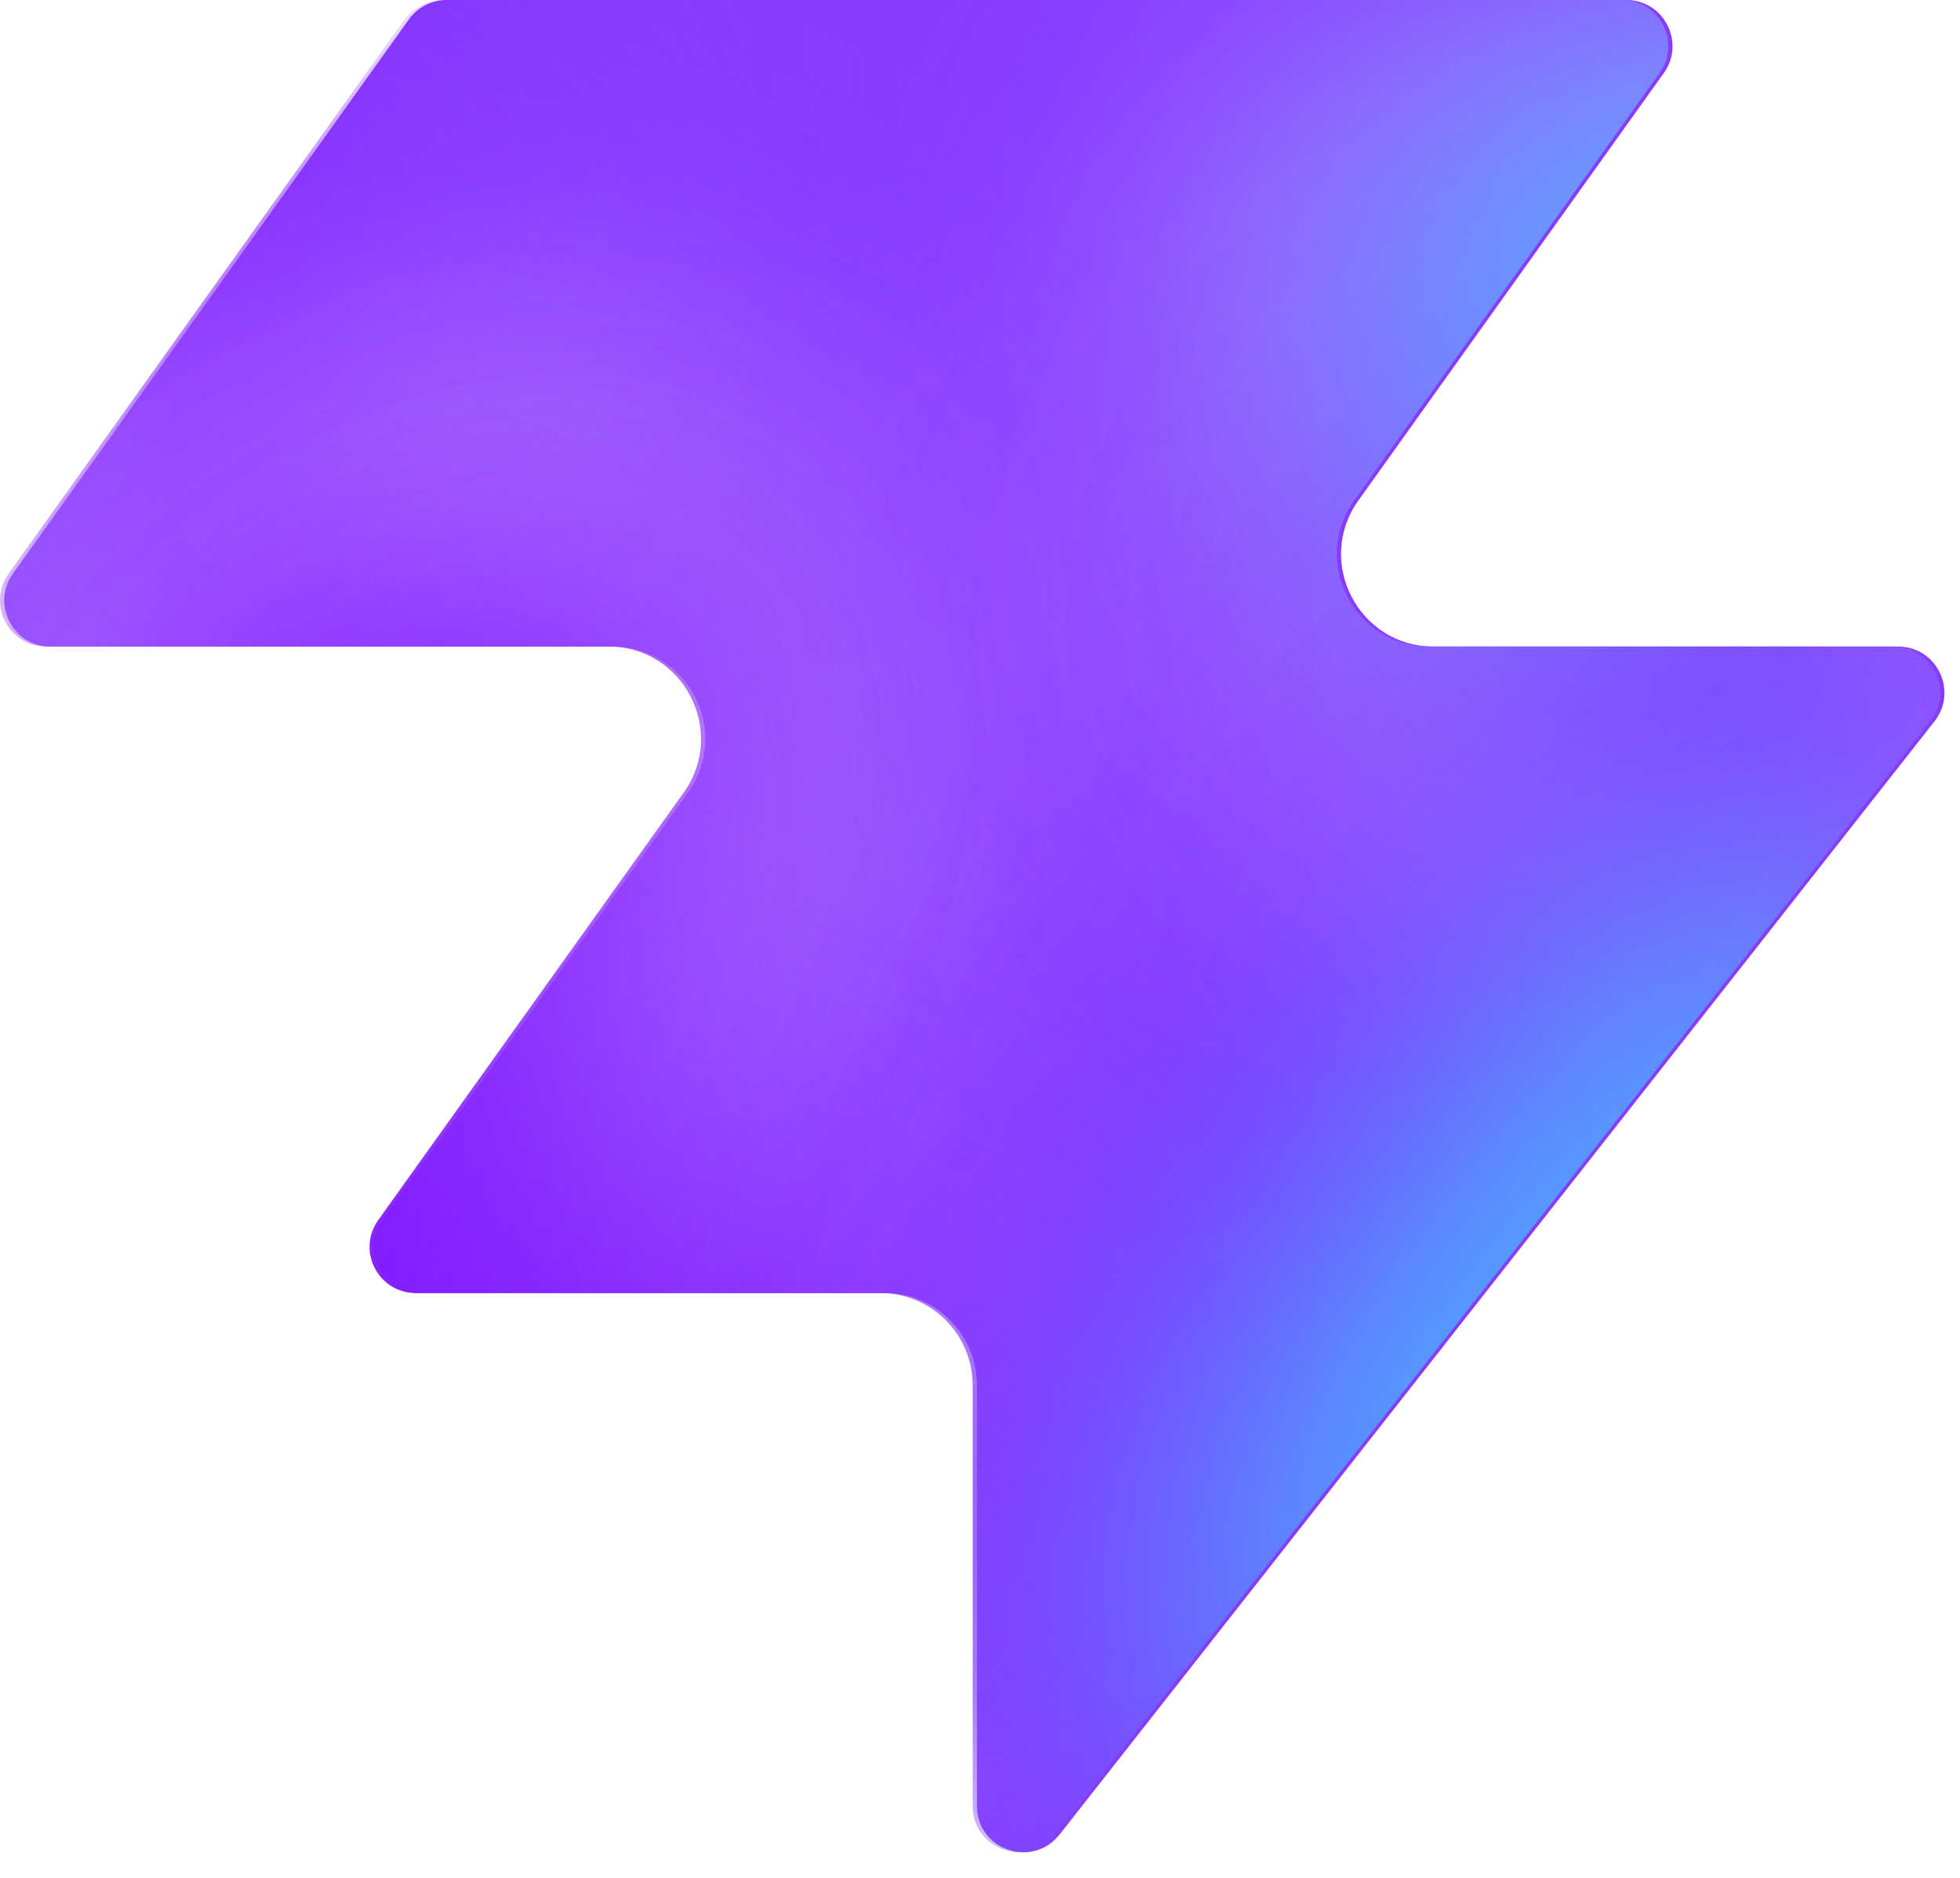
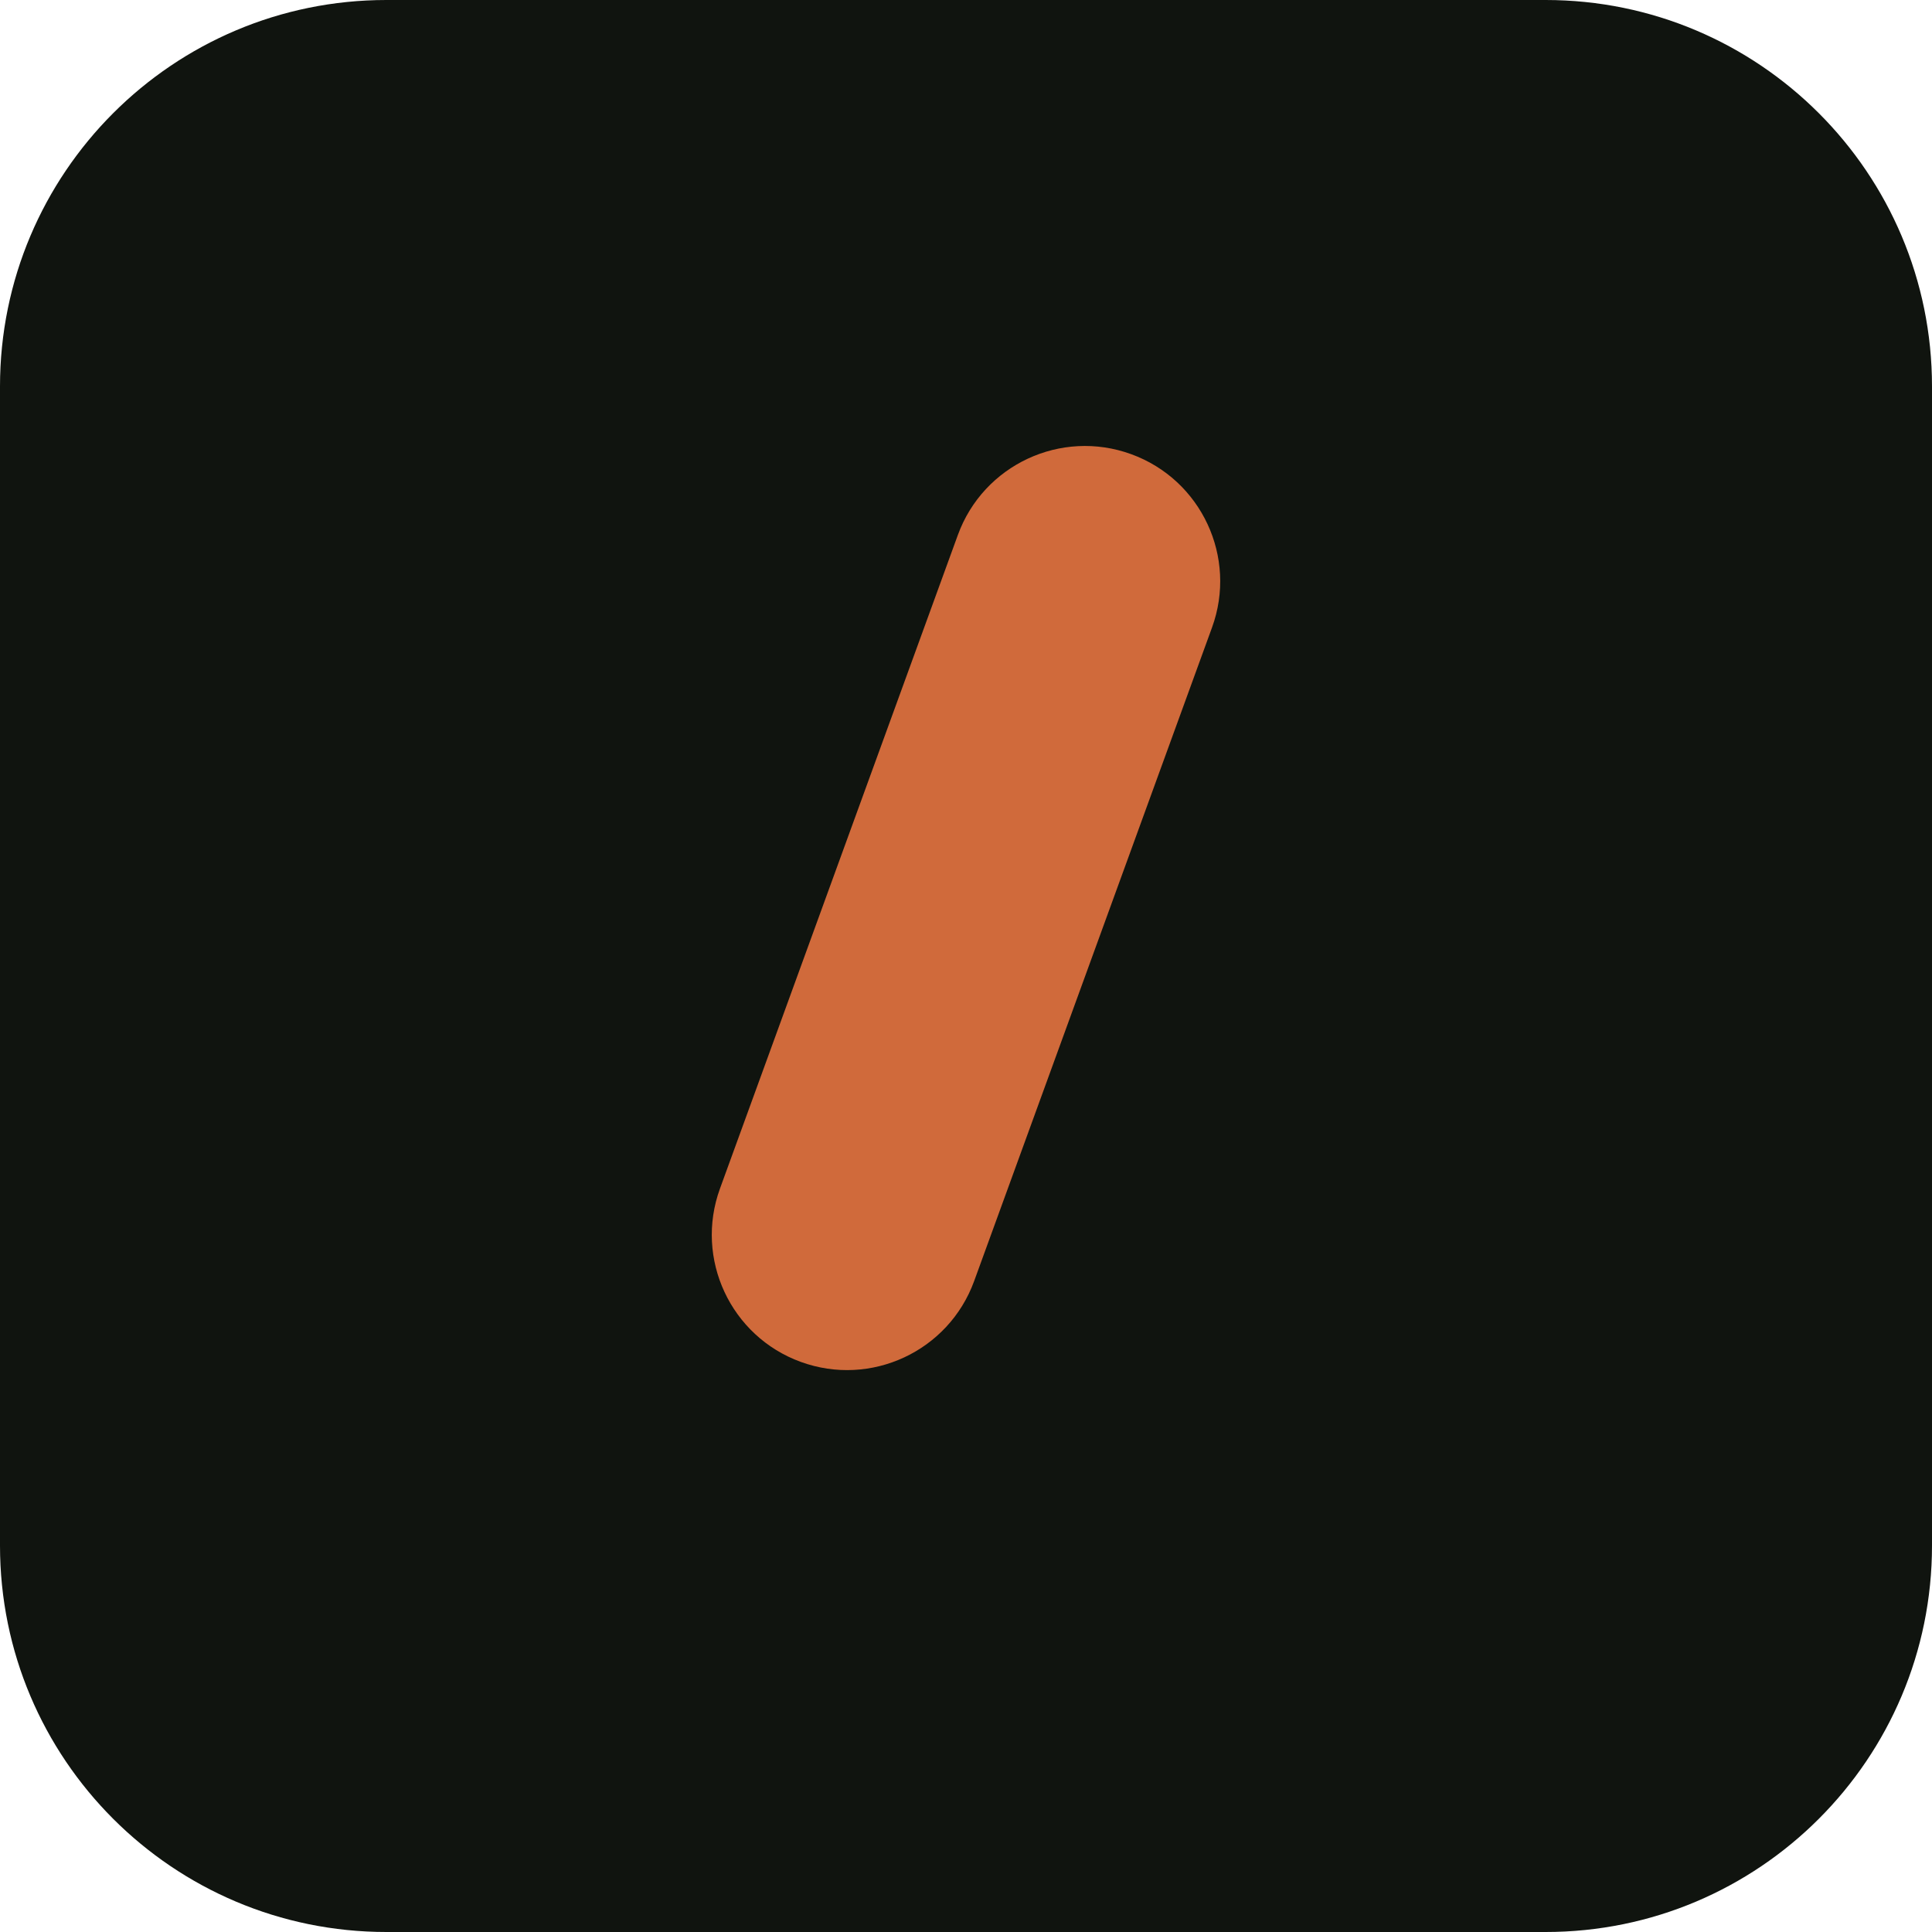
- <svg xmlns="http://www.w3.org/2000/svg" width="48" height="46" fill="none" viewBox="0 0 48 46">
-   <path fill="#863bff" d="M25.946 44.938c-.664.845-2.021.375-2.021-.698V33.937a2.26 2.26 0 0 0-2.262-2.262H10.287c-.92 0-1.456-1.04-.92-1.788l7.48-10.471c1.07-1.497 0-3.578-1.842-3.578H1.237c-.92 0-1.456-1.04-.92-1.788L10.013.474c.214-.297.556-.474.92-.474h28.894c.92 0 1.456 1.04.92 1.788l-7.48 10.471c-1.07 1.498 0 3.579 1.842 3.579h11.377c.943 0 1.473 1.088.89 1.83L25.947 44.94z" style="fill:#863bff;fill:color(display-p3 .525 .23 1);fill-opacity:1" />
-   <mask id="a" width="48" height="46" x="0" y="0" maskUnits="userSpaceOnUse" style="mask-type:alpha">
-     <path fill="#000" d="M25.842 44.938c-.664.844-2.021.375-2.021-.698V33.937a2.26 2.26 0 0 0-2.262-2.262H10.183c-.92 0-1.456-1.04-.92-1.788l7.48-10.471c1.07-1.498 0-3.579-1.842-3.579H1.133c-.92 0-1.456-1.04-.92-1.787L9.91.473c.214-.297.556-.474.92-.474h28.894c.92 0 1.456 1.04.92 1.788l-7.48 10.471c-1.07 1.498 0 3.578 1.842 3.578h11.377c.943 0 1.473 1.088.89 1.832L25.843 44.94z" style="fill:#000;fill-opacity:1" />
-   </mask>
-   <g mask="url(#a)">
-     <g filter="url(#b)">
-       <ellipse cx="5.508" cy="14.704" fill="#ede6ff" rx="5.508" ry="14.704" style="fill:#ede6ff;fill:color(display-p3 .927 .903 1);fill-opacity:1" transform="matrix(.00324 1 1 -.00324 -4.47 31.516)" />
-     </g>
-     <g filter="url(#c)">
-       <ellipse cx="10.399" cy="29.851" fill="#ede6ff" rx="10.399" ry="29.851" style="fill:#ede6ff;fill:color(display-p3 .927 .903 1);fill-opacity:1" transform="matrix(.00324 1 1 -.00324 -39.328 7.883)" />
-     </g>
-     <g filter="url(#d)">
-       <ellipse cx="5.508" cy="30.487" fill="#7e14ff" rx="5.508" ry="30.487" style="fill:#7e14ff;fill:color(display-p3 .492 .077 1);fill-opacity:1" transform="rotate(89.814 -25.913 -14.639)scale(1 -1)" />
-     </g>
-     <g filter="url(#e)">
-       <ellipse cx="5.508" cy="30.599" fill="#7e14ff" rx="5.508" ry="30.599" style="fill:#7e14ff;fill:color(display-p3 .492 .077 1);fill-opacity:1" transform="rotate(89.814 -32.644 -3.334)scale(1 -1)" />
-     </g>
-     <g filter="url(#f)">
-       <ellipse cx="5.508" cy="30.599" fill="#7e14ff" rx="5.508" ry="30.599" style="fill:#7e14ff;fill:color(display-p3 .492 .077 1);fill-opacity:1" transform="matrix(.00324 1 1 -.00324 -34.34 30.47)" />
-     </g>
-     <g filter="url(#g)">
-       <ellipse cx="14.072" cy="22.078" fill="#ede6ff" rx="14.072" ry="22.078" style="fill:#ede6ff;fill:color(display-p3 .927 .903 1);fill-opacity:1" transform="rotate(93.35 24.506 48.493)scale(-1 1)" />
-     </g>
-     <g filter="url(#h)">
-       <ellipse cx="3.47" cy="21.501" fill="#7e14ff" rx="3.47" ry="21.501" style="fill:#7e14ff;fill:color(display-p3 .492 .077 1);fill-opacity:1" transform="rotate(89.009 28.708 47.59)scale(-1 1)" />
-     </g>
-     <g filter="url(#i)">
-       <ellipse cx="3.47" cy="21.501" fill="#7e14ff" rx="3.47" ry="21.501" style="fill:#7e14ff;fill:color(display-p3 .492 .077 1);fill-opacity:1" transform="rotate(89.009 28.708 47.59)scale(-1 1)" />
-     </g>
-     <g filter="url(#j)">
-       <ellipse cx=".387" cy="8.972" fill="#7e14ff" rx="4.407" ry="29.108" style="fill:#7e14ff;fill:color(display-p3 .492 .077 1);fill-opacity:1" transform="rotate(39.51 .387 8.972)" />
-     </g>
-     <g filter="url(#k)">
-       <ellipse cx="47.523" cy="-6.092" fill="#7e14ff" rx="4.407" ry="29.108" style="fill:#7e14ff;fill:color(display-p3 .492 .077 1);fill-opacity:1" transform="rotate(37.892 47.523 -6.092)" />
-     </g>
-     <g filter="url(#l)">
-       <ellipse cx="41.412" cy="6.333" fill="#47bfff" rx="5.971" ry="9.665" style="fill:#47bfff;fill:color(display-p3 .28 .748 1);fill-opacity:1" transform="rotate(37.892 41.412 6.333)" />
-     </g>
-     <g filter="url(#m)">
-       <ellipse cx="-1.879" cy="38.332" fill="#7e14ff" rx="4.407" ry="29.108" style="fill:#7e14ff;fill:color(display-p3 .492 .077 1);fill-opacity:1" transform="rotate(37.892 -1.88 38.332)" />
-     </g>
-     <g filter="url(#n)">
-       <ellipse cx="-1.879" cy="38.332" fill="#7e14ff" rx="4.407" ry="29.108" style="fill:#7e14ff;fill:color(display-p3 .492 .077 1);fill-opacity:1" transform="rotate(37.892 -1.88 38.332)" />
-     </g>
-     <g filter="url(#o)">
-       <ellipse cx="35.651" cy="29.907" fill="#7e14ff" rx="4.407" ry="29.108" style="fill:#7e14ff;fill:color(display-p3 .492 .077 1);fill-opacity:1" transform="rotate(37.892 35.651 29.907)" />
-     </g>
-     <g filter="url(#p)">
-       <ellipse cx="38.418" cy="32.4" fill="#47bfff" rx="5.971" ry="15.297" style="fill:#47bfff;fill:color(display-p3 .28 .748 1);fill-opacity:1" transform="rotate(37.892 38.418 32.4)" />
-     </g>
-   </g>
-   <defs>
-     <filter id="b" width="60.045" height="41.654" x="-19.77" y="16.149" color-interpolation-filters="sRGB" filterUnits="userSpaceOnUse">
-       <feFlood flood-opacity="0" result="BackgroundImageFix" />
-       <feBlend in="SourceGraphic" in2="BackgroundImageFix" result="shape" />
-       <feGaussianBlur result="effect1_foregroundBlur_2002_17158" stdDeviation="7.659" />
-     </filter>
-     <filter id="c" width="90.34" height="51.437" x="-54.613" y="-7.533" color-interpolation-filters="sRGB" filterUnits="userSpaceOnUse">
-       <feFlood flood-opacity="0" result="BackgroundImageFix" />
-       <feBlend in="SourceGraphic" in2="BackgroundImageFix" result="shape" />
-       <feGaussianBlur result="effect1_foregroundBlur_2002_17158" stdDeviation="7.659" />
-     </filter>
-     <filter id="d" width="79.355" height="29.4" x="-49.64" y="2.03" color-interpolation-filters="sRGB" filterUnits="userSpaceOnUse">
-       <feFlood flood-opacity="0" result="BackgroundImageFix" />
-       <feBlend in="SourceGraphic" in2="BackgroundImageFix" result="shape" />
-       <feGaussianBlur result="effect1_foregroundBlur_2002_17158" stdDeviation="4.596" />
-     </filter>
-     <filter id="e" width="79.579" height="29.4" x="-45.045" y="20.029" color-interpolation-filters="sRGB" filterUnits="userSpaceOnUse">
-       <feFlood flood-opacity="0" result="BackgroundImageFix" />
-       <feBlend in="SourceGraphic" in2="BackgroundImageFix" result="shape" />
-       <feGaussianBlur result="effect1_foregroundBlur_2002_17158" stdDeviation="4.596" />
-     </filter>
-     <filter id="f" width="79.579" height="29.4" x="-43.513" y="21.178" color-interpolation-filters="sRGB" filterUnits="userSpaceOnUse">
-       <feFlood flood-opacity="0" result="BackgroundImageFix" />
-       <feBlend in="SourceGraphic" in2="BackgroundImageFix" result="shape" />
-       <feGaussianBlur result="effect1_foregroundBlur_2002_17158" stdDeviation="4.596" />
-     </filter>
-     <filter id="g" width="74.749" height="58.852" x="15.756" y="-17.901" color-interpolation-filters="sRGB" filterUnits="userSpaceOnUse">
-       <feFlood flood-opacity="0" result="BackgroundImageFix" />
-       <feBlend in="SourceGraphic" in2="BackgroundImageFix" result="shape" />
-       <feGaussianBlur result="effect1_foregroundBlur_2002_17158" stdDeviation="7.659" />
-     </filter>
-     <filter id="h" width="61.377" height="25.362" x="23.548" y="2.284" color-interpolation-filters="sRGB" filterUnits="userSpaceOnUse">
-       <feFlood flood-opacity="0" result="BackgroundImageFix" />
-       <feBlend in="SourceGraphic" in2="BackgroundImageFix" result="shape" />
-       <feGaussianBlur result="effect1_foregroundBlur_2002_17158" stdDeviation="4.596" />
-     </filter>
-     <filter id="i" width="61.377" height="25.362" x="23.548" y="2.284" color-interpolation-filters="sRGB" filterUnits="userSpaceOnUse">
-       <feFlood flood-opacity="0" result="BackgroundImageFix" />
-       <feBlend in="SourceGraphic" in2="BackgroundImageFix" result="shape" />
-       <feGaussianBlur result="effect1_foregroundBlur_2002_17158" stdDeviation="4.596" />
-     </filter>
-     <filter id="j" width="56.045" height="63.649" x="-27.636" y="-22.853" color-interpolation-filters="sRGB" filterUnits="userSpaceOnUse">
-       <feFlood flood-opacity="0" result="BackgroundImageFix" />
-       <feBlend in="SourceGraphic" in2="BackgroundImageFix" result="shape" />
-       <feGaussianBlur result="effect1_foregroundBlur_2002_17158" stdDeviation="4.596" />
-     </filter>
-     <filter id="k" width="54.814" height="64.646" x="20.116" y="-38.415" color-interpolation-filters="sRGB" filterUnits="userSpaceOnUse">
-       <feFlood flood-opacity="0" result="BackgroundImageFix" />
-       <feBlend in="SourceGraphic" in2="BackgroundImageFix" result="shape" />
-       <feGaussianBlur result="effect1_foregroundBlur_2002_17158" stdDeviation="4.596" />
-     </filter>
-     <filter id="l" width="33.541" height="35.313" x="24.641" y="-11.323" color-interpolation-filters="sRGB" filterUnits="userSpaceOnUse">
-       <feFlood flood-opacity="0" result="BackgroundImageFix" />
-       <feBlend in="SourceGraphic" in2="BackgroundImageFix" result="shape" />
-       <feGaussianBlur result="effect1_foregroundBlur_2002_17158" stdDeviation="4.596" />
-     </filter>
-     <filter id="m" width="54.814" height="64.646" x="-29.286" y="6.009" color-interpolation-filters="sRGB" filterUnits="userSpaceOnUse">
-       <feFlood flood-opacity="0" result="BackgroundImageFix" />
-       <feBlend in="SourceGraphic" in2="BackgroundImageFix" result="shape" />
-       <feGaussianBlur result="effect1_foregroundBlur_2002_17158" stdDeviation="4.596" />
-     </filter>
-     <filter id="n" width="54.814" height="64.646" x="-29.286" y="6.009" color-interpolation-filters="sRGB" filterUnits="userSpaceOnUse">
-       <feFlood flood-opacity="0" result="BackgroundImageFix" />
-       <feBlend in="SourceGraphic" in2="BackgroundImageFix" result="shape" />
-       <feGaussianBlur result="effect1_foregroundBlur_2002_17158" stdDeviation="4.596" />
-     </filter>
-     <filter id="o" width="54.814" height="64.646" x="8.244" y="-2.416" color-interpolation-filters="sRGB" filterUnits="userSpaceOnUse">
-       <feFlood flood-opacity="0" result="BackgroundImageFix" />
-       <feBlend in="SourceGraphic" in2="BackgroundImageFix" result="shape" />
-       <feGaussianBlur result="effect1_foregroundBlur_2002_17158" stdDeviation="4.596" />
-     </filter>
-     <filter id="p" width="39.409" height="43.623" x="18.713" y="10.588" color-interpolation-filters="sRGB" filterUnits="userSpaceOnUse">
-       <feFlood flood-opacity="0" result="BackgroundImageFix" />
-       <feBlend in="SourceGraphic" in2="BackgroundImageFix" result="shape" />
-       <feGaussianBlur result="effect1_foregroundBlur_2002_17158" stdDeviation="4.596" />
-     </filter>
-   </defs>
+ <svg xmlns="http://www.w3.org/2000/svg" viewBox="0 0 100 100" width="100" height="100">
+   <rect width="100" height="100" rx="20" fill="#10140F" />
+   <rect x="43" y="22" width="14" height="50" rx="7" fill="#D06A3B" transform="rotate(20 50 47)" />
</svg>
